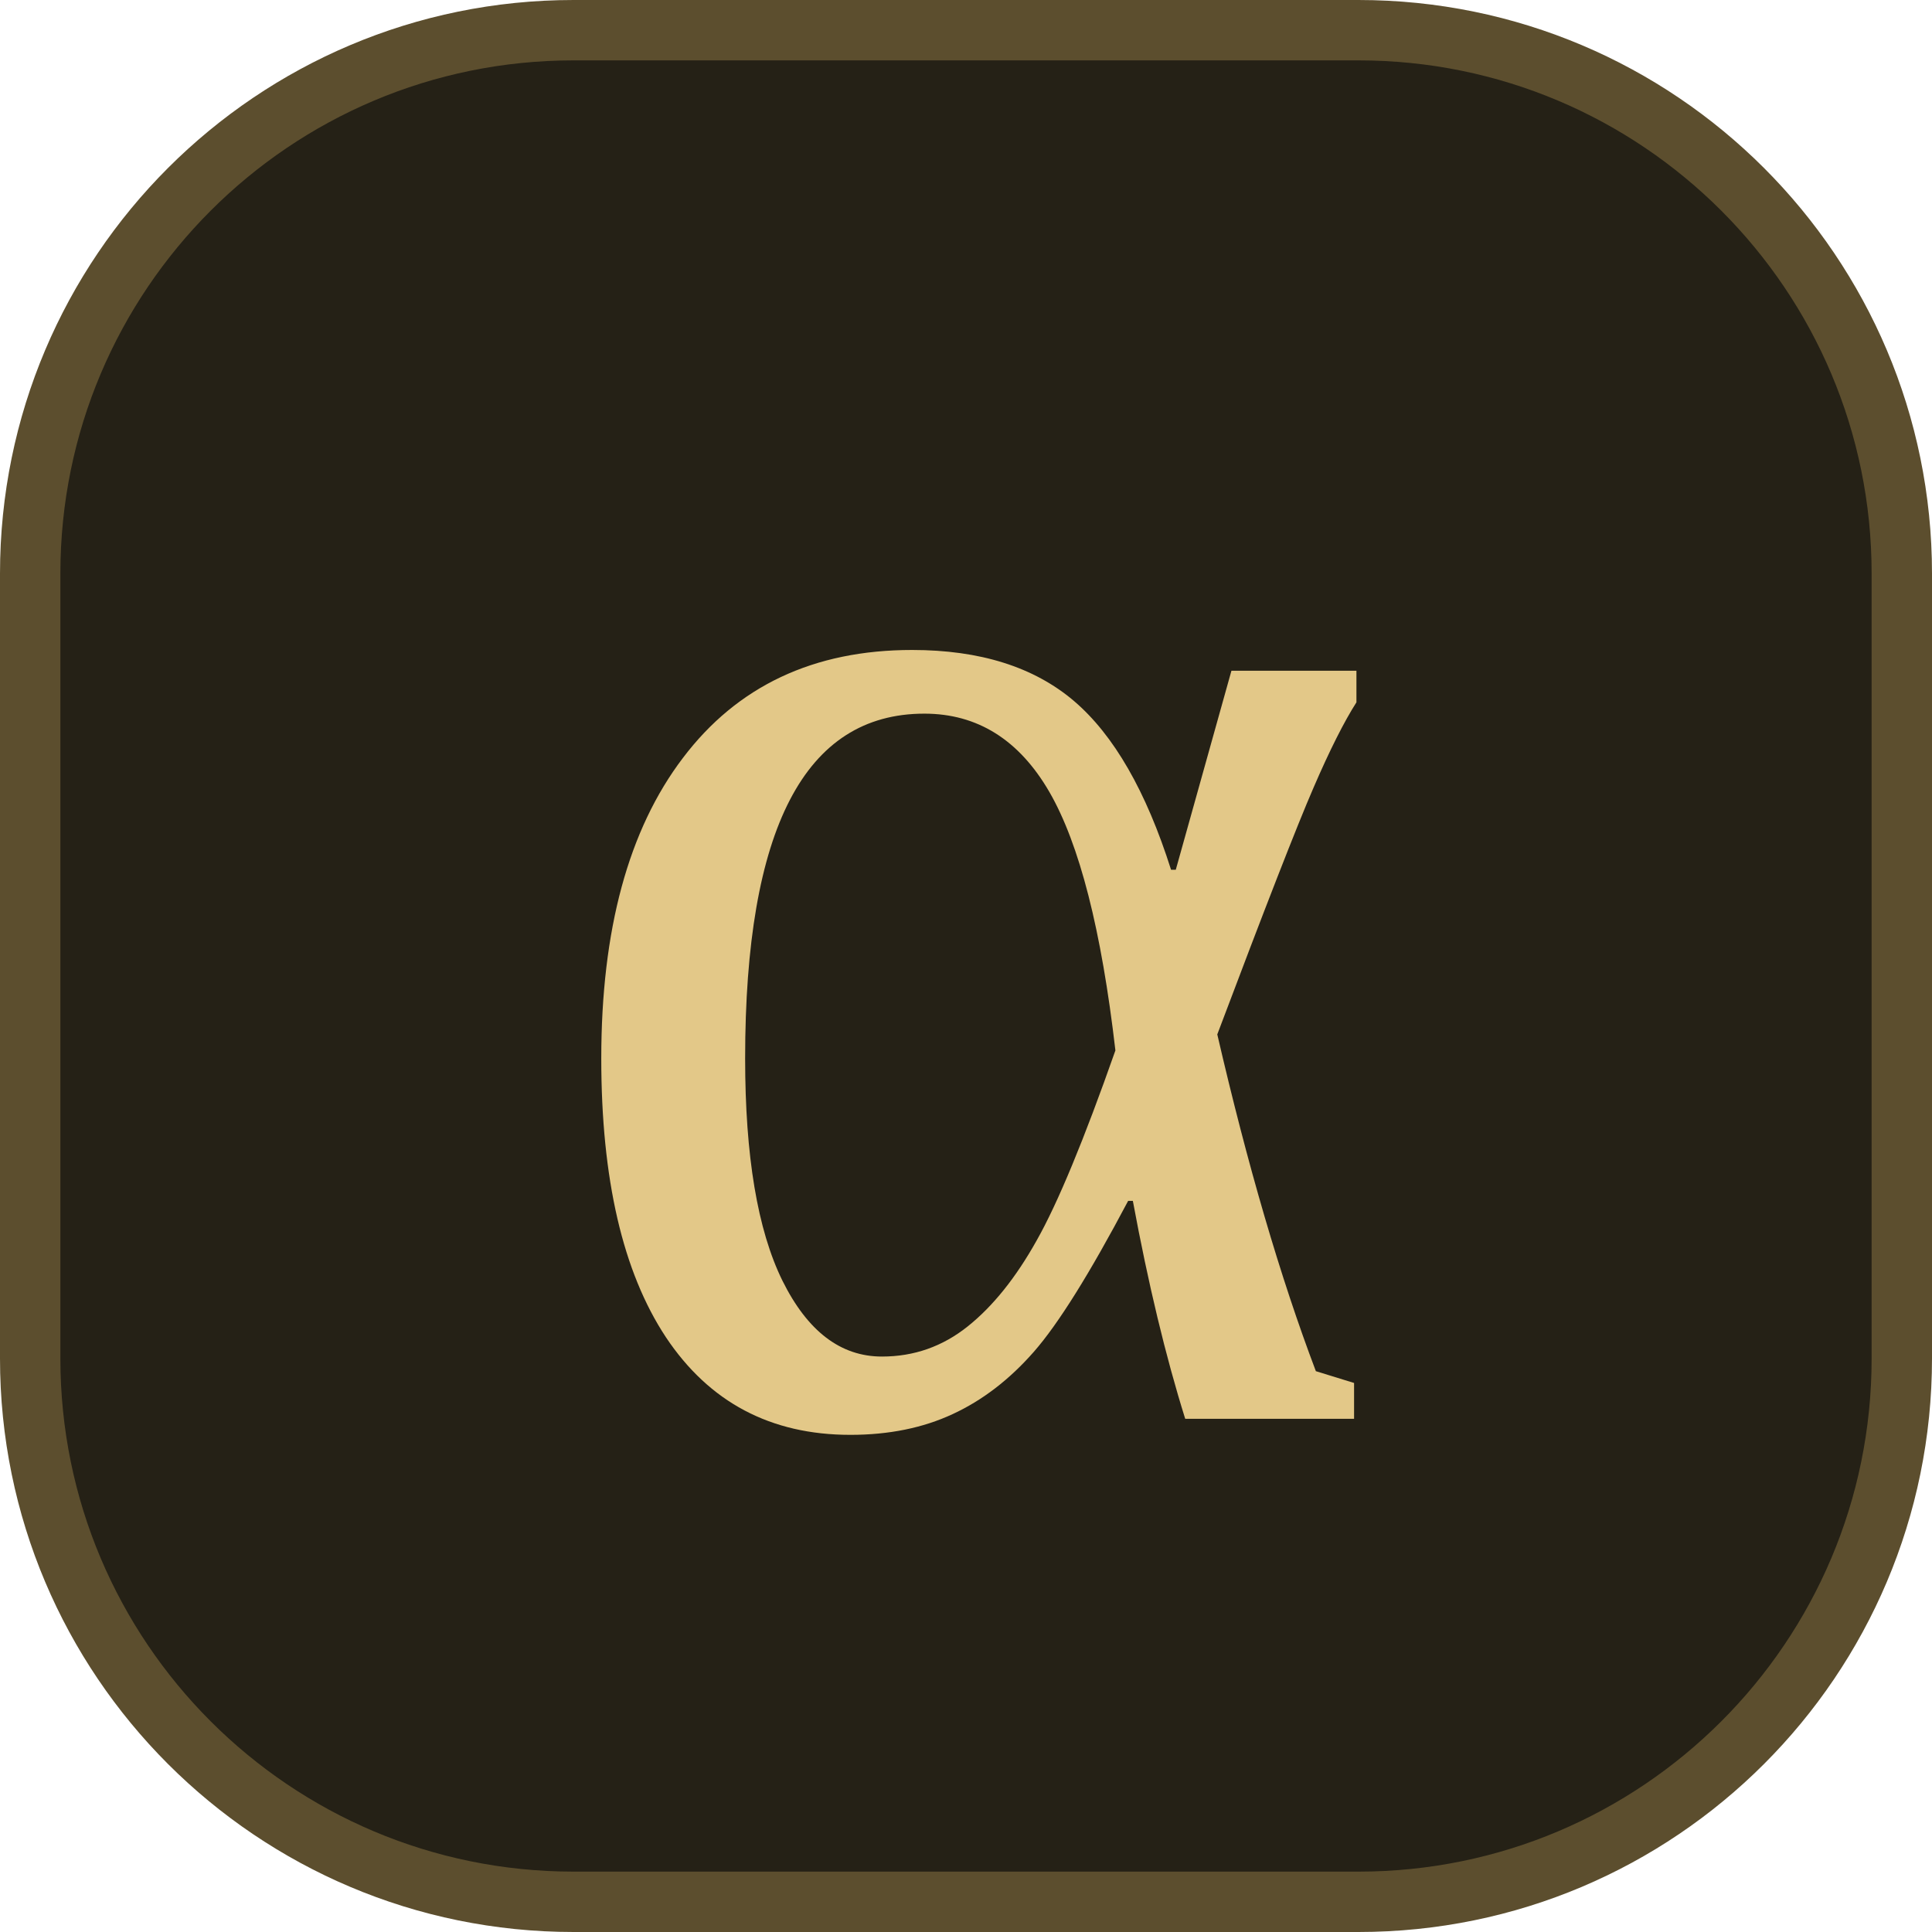
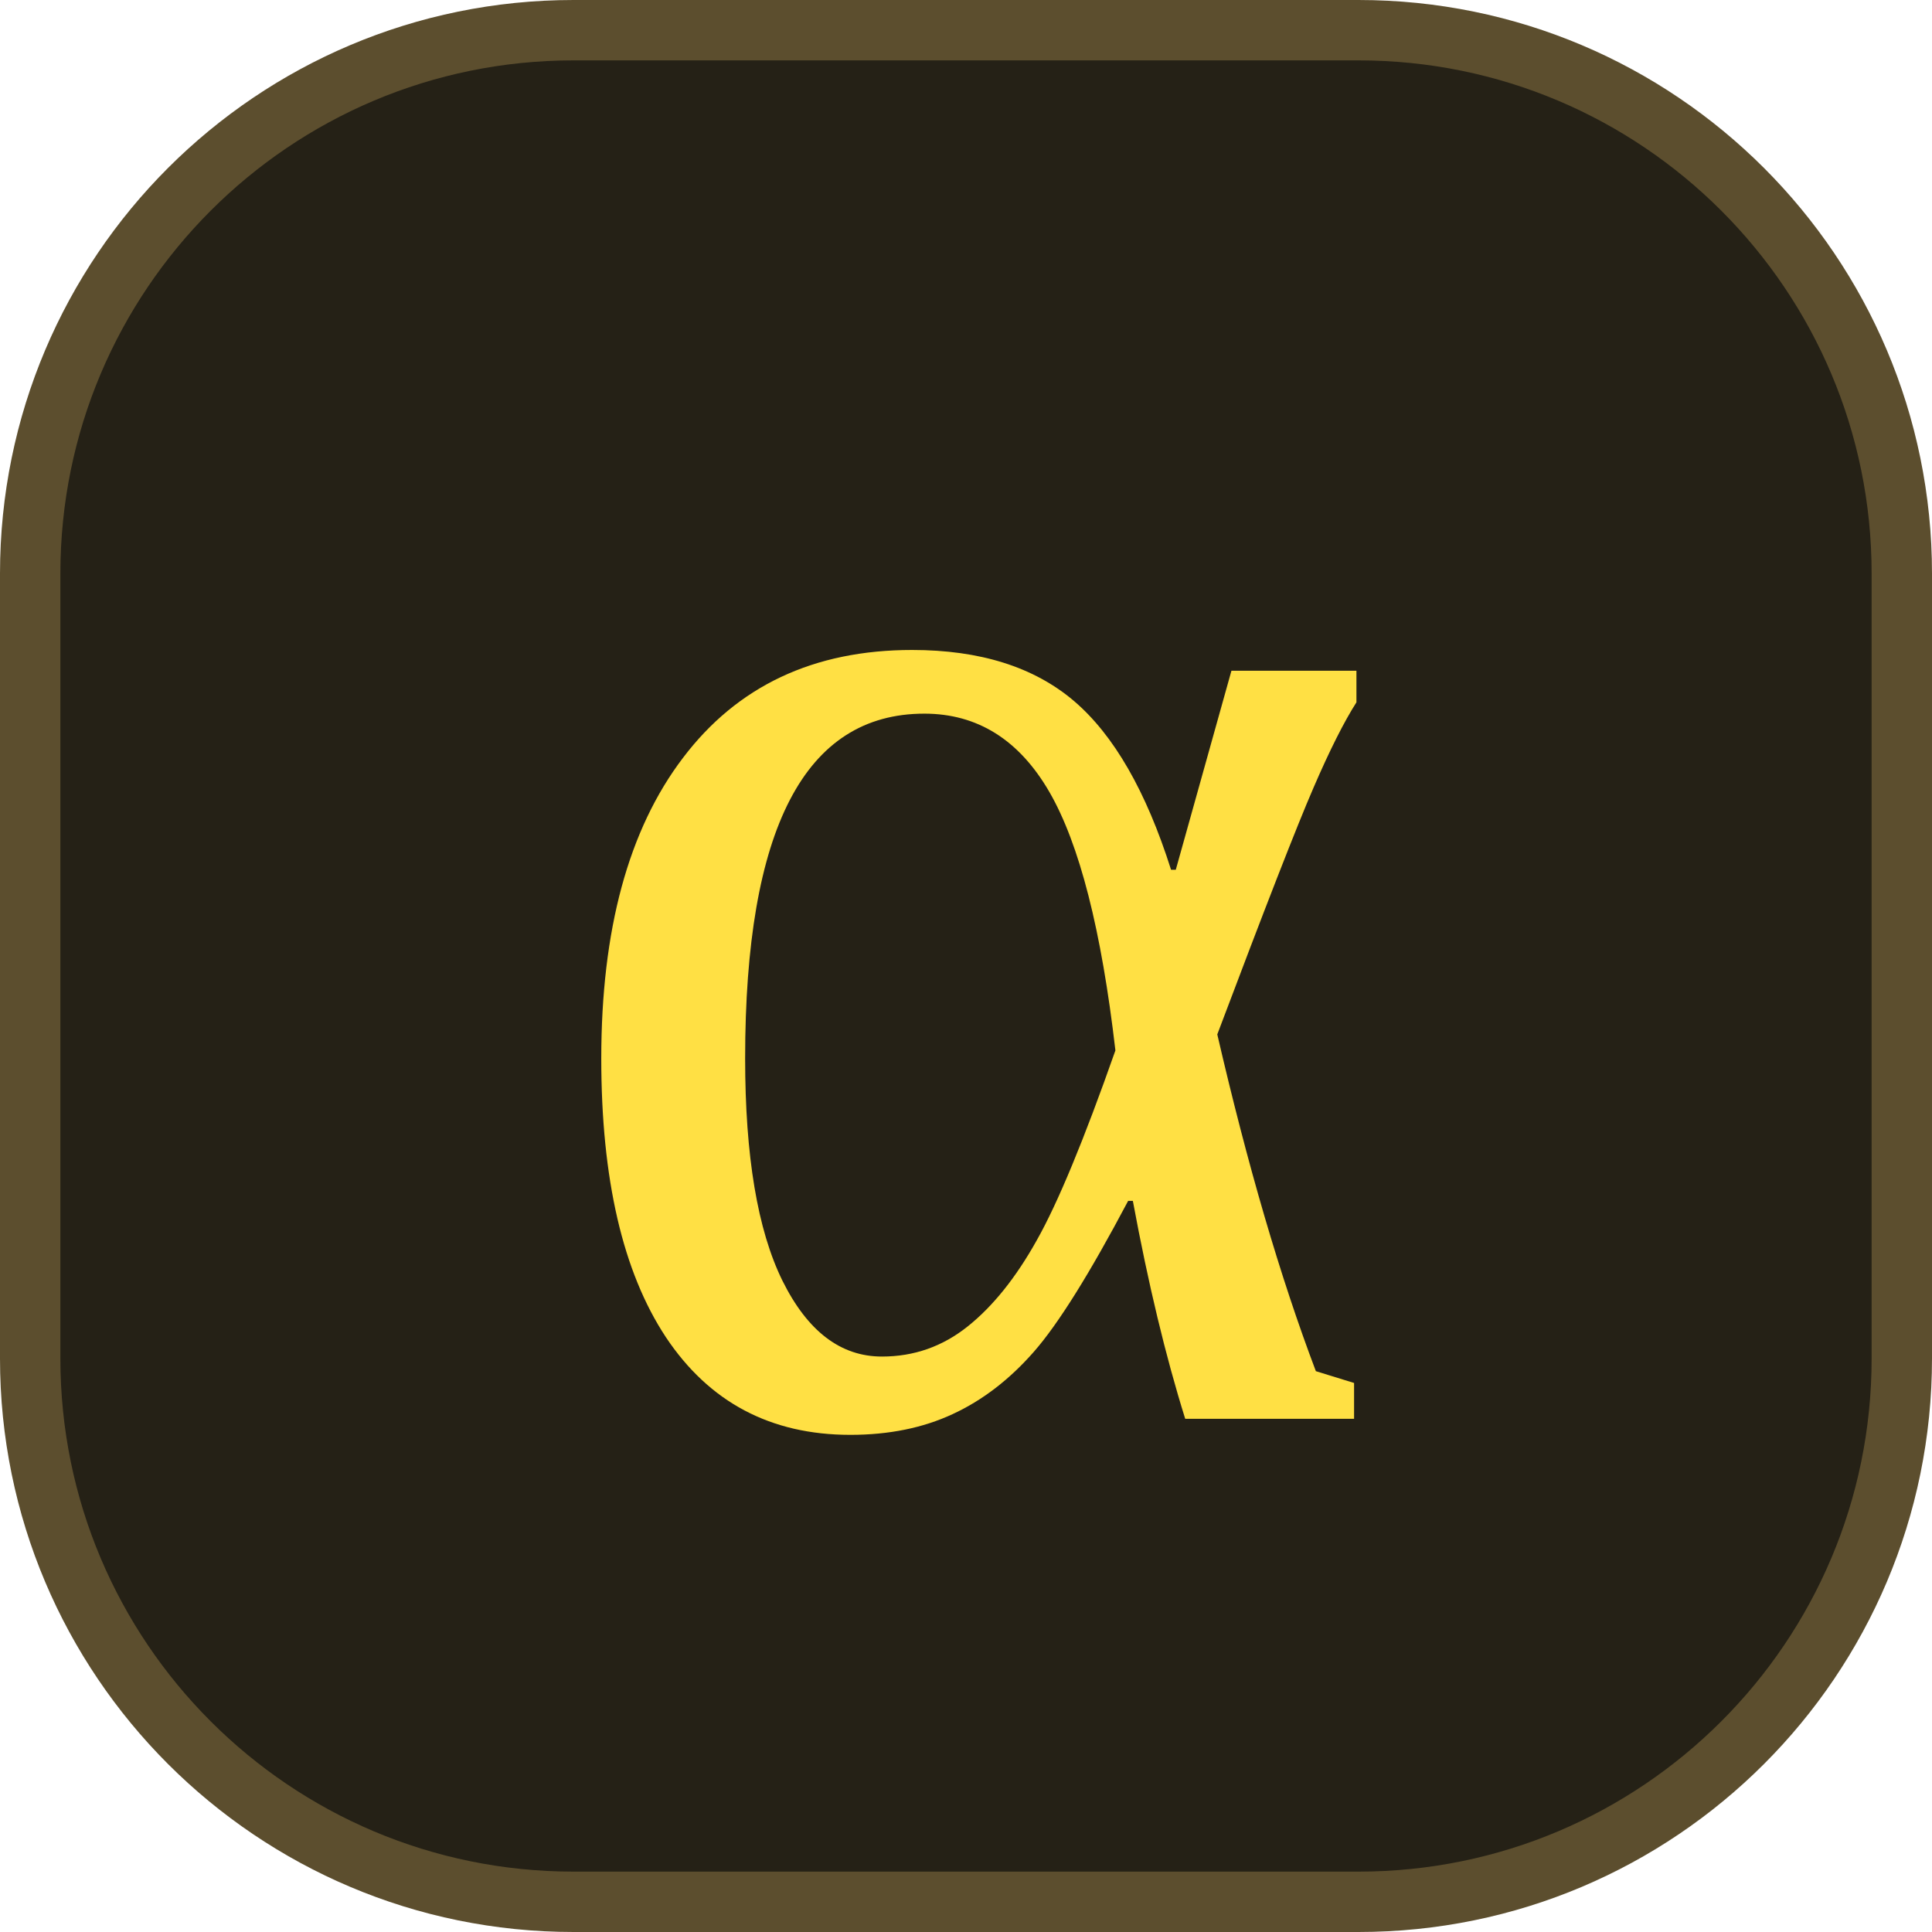
<svg xmlns="http://www.w3.org/2000/svg" viewBox="0 0 64 64">
  <rect x="1" y="1" width="62" height="62" rx="18" fill="#252116" stroke="#5c4e2e" stroke-width="2" />
-   <text x="32" y="47" text-anchor="middle" font-family="Georgia, 'Times New Roman', serif" font-size="54" fill="#e3c888">α</text>
+   <text x="32" y="47" text-anchor="middle" font-family="Georgia, 'Times New Roman', serif" font-size="54" fill="#ffe044">α</text>
</svg>
